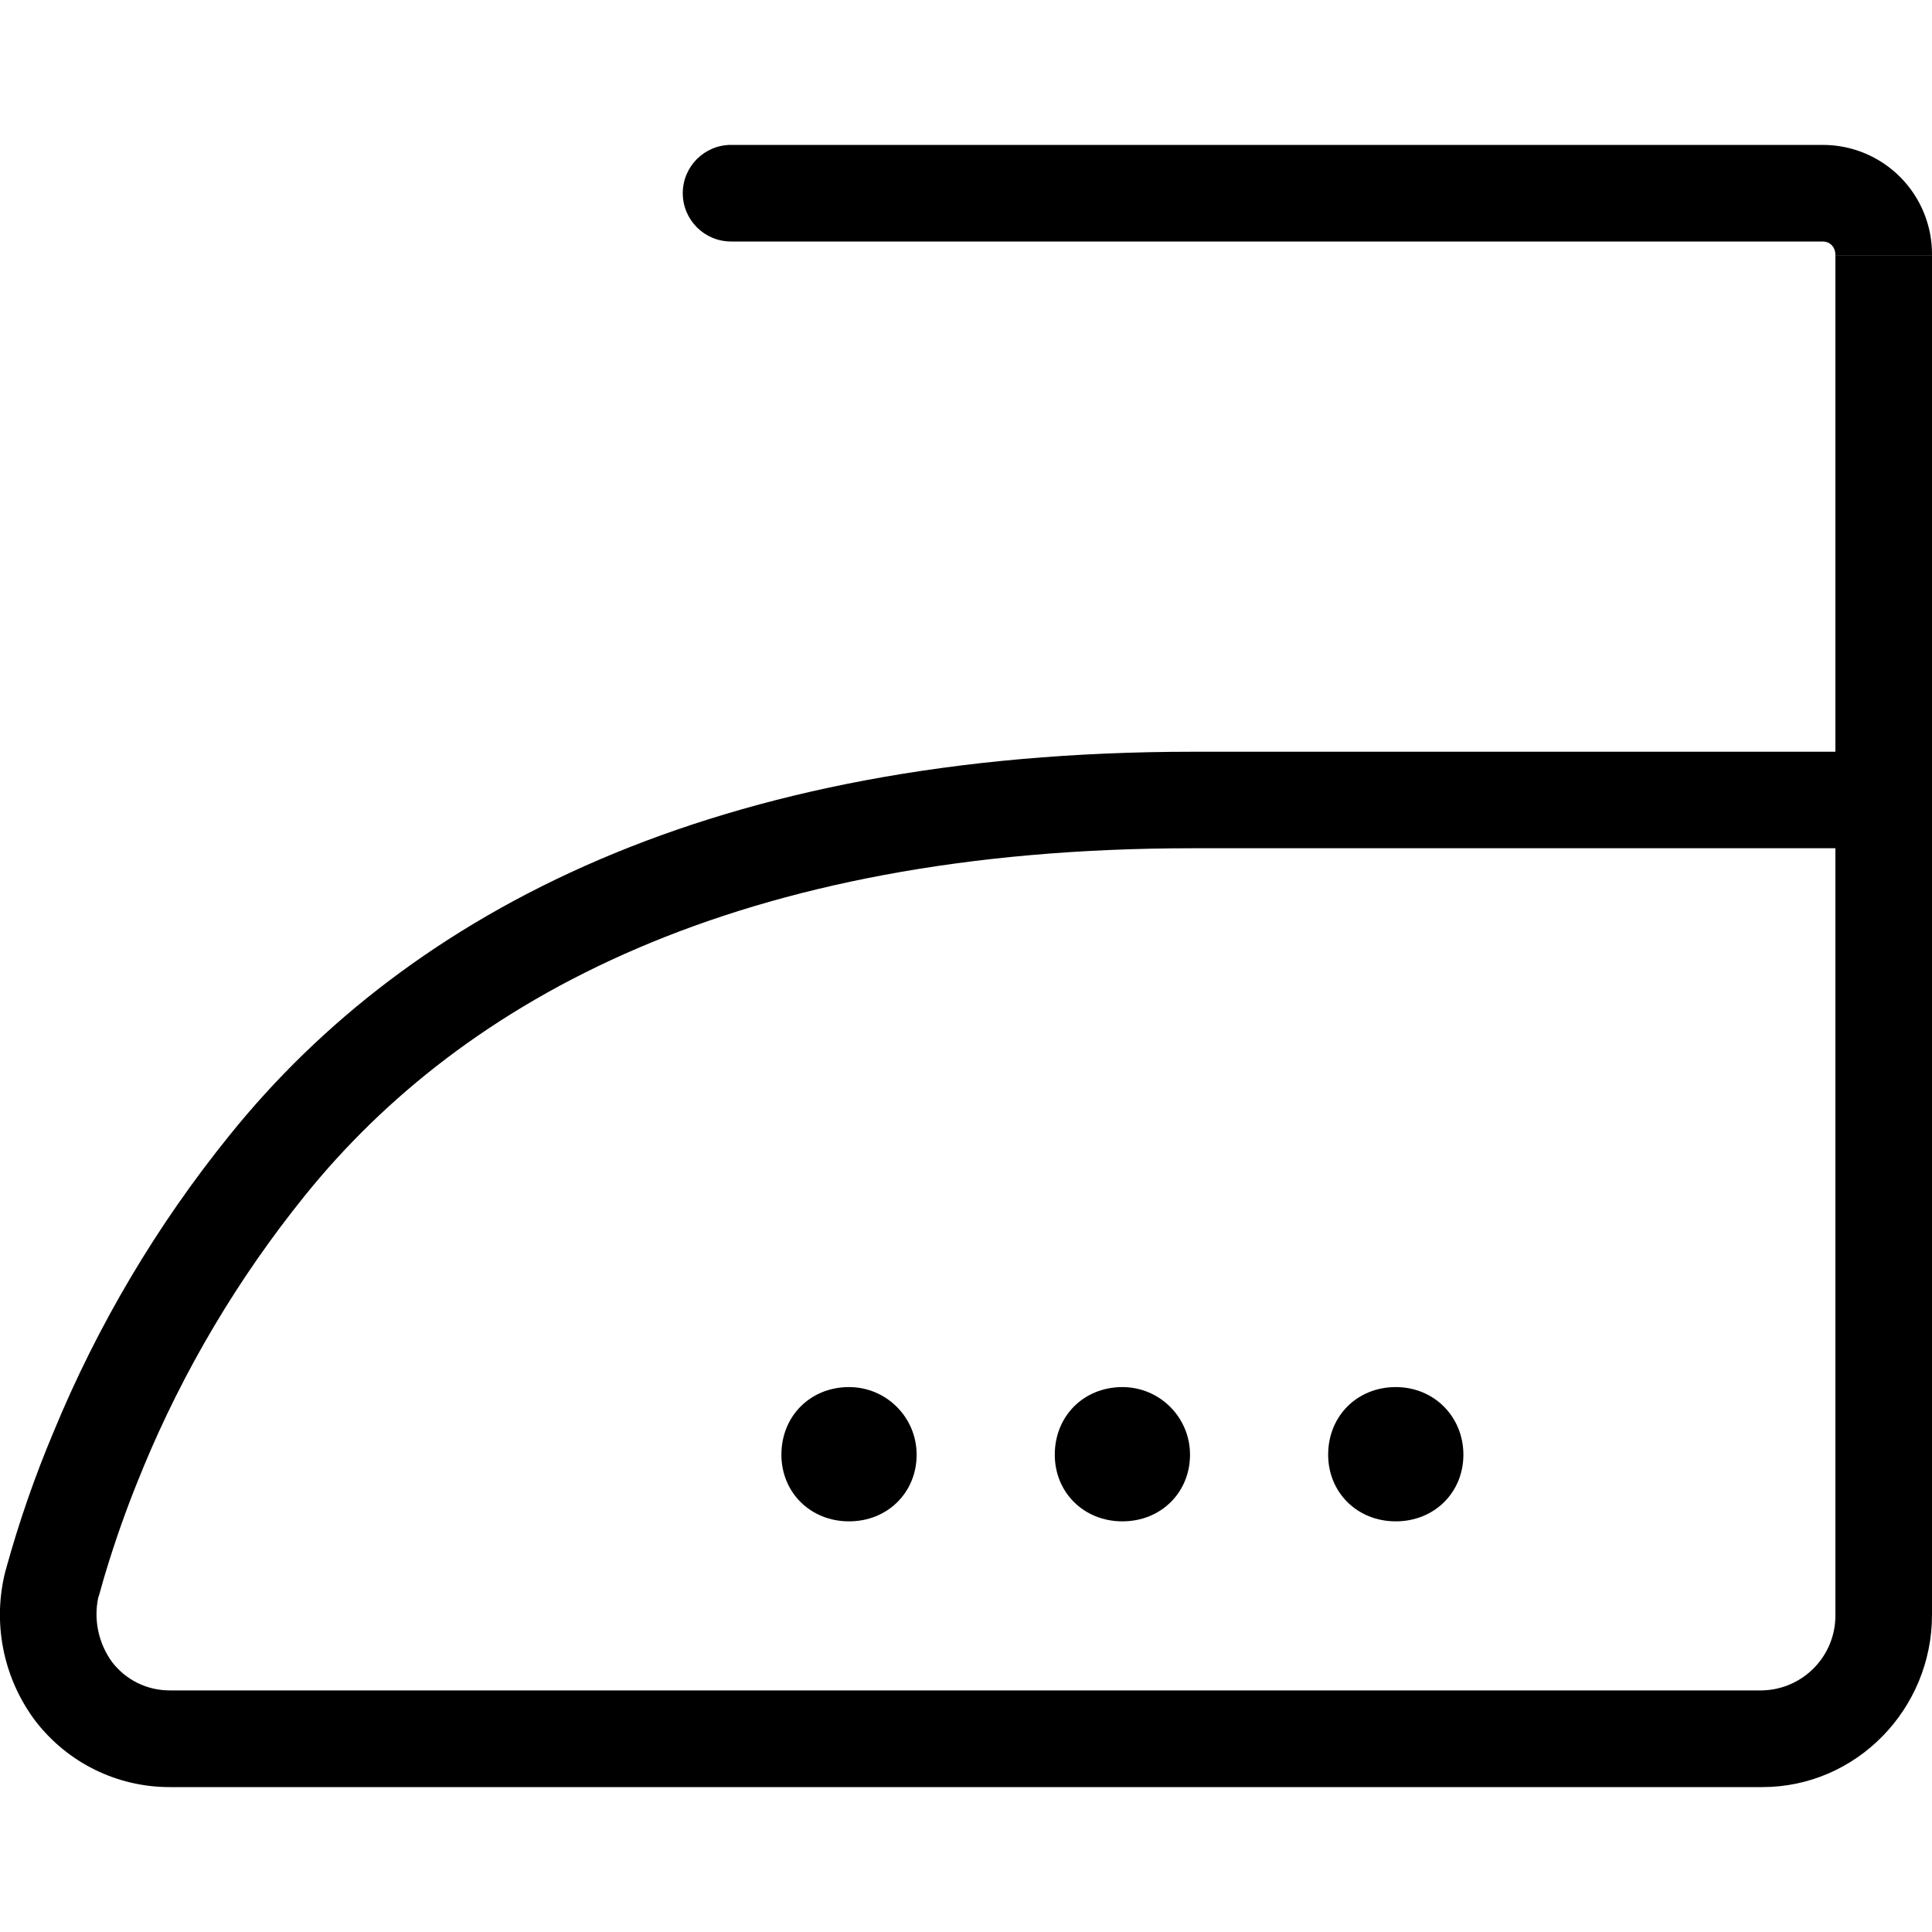
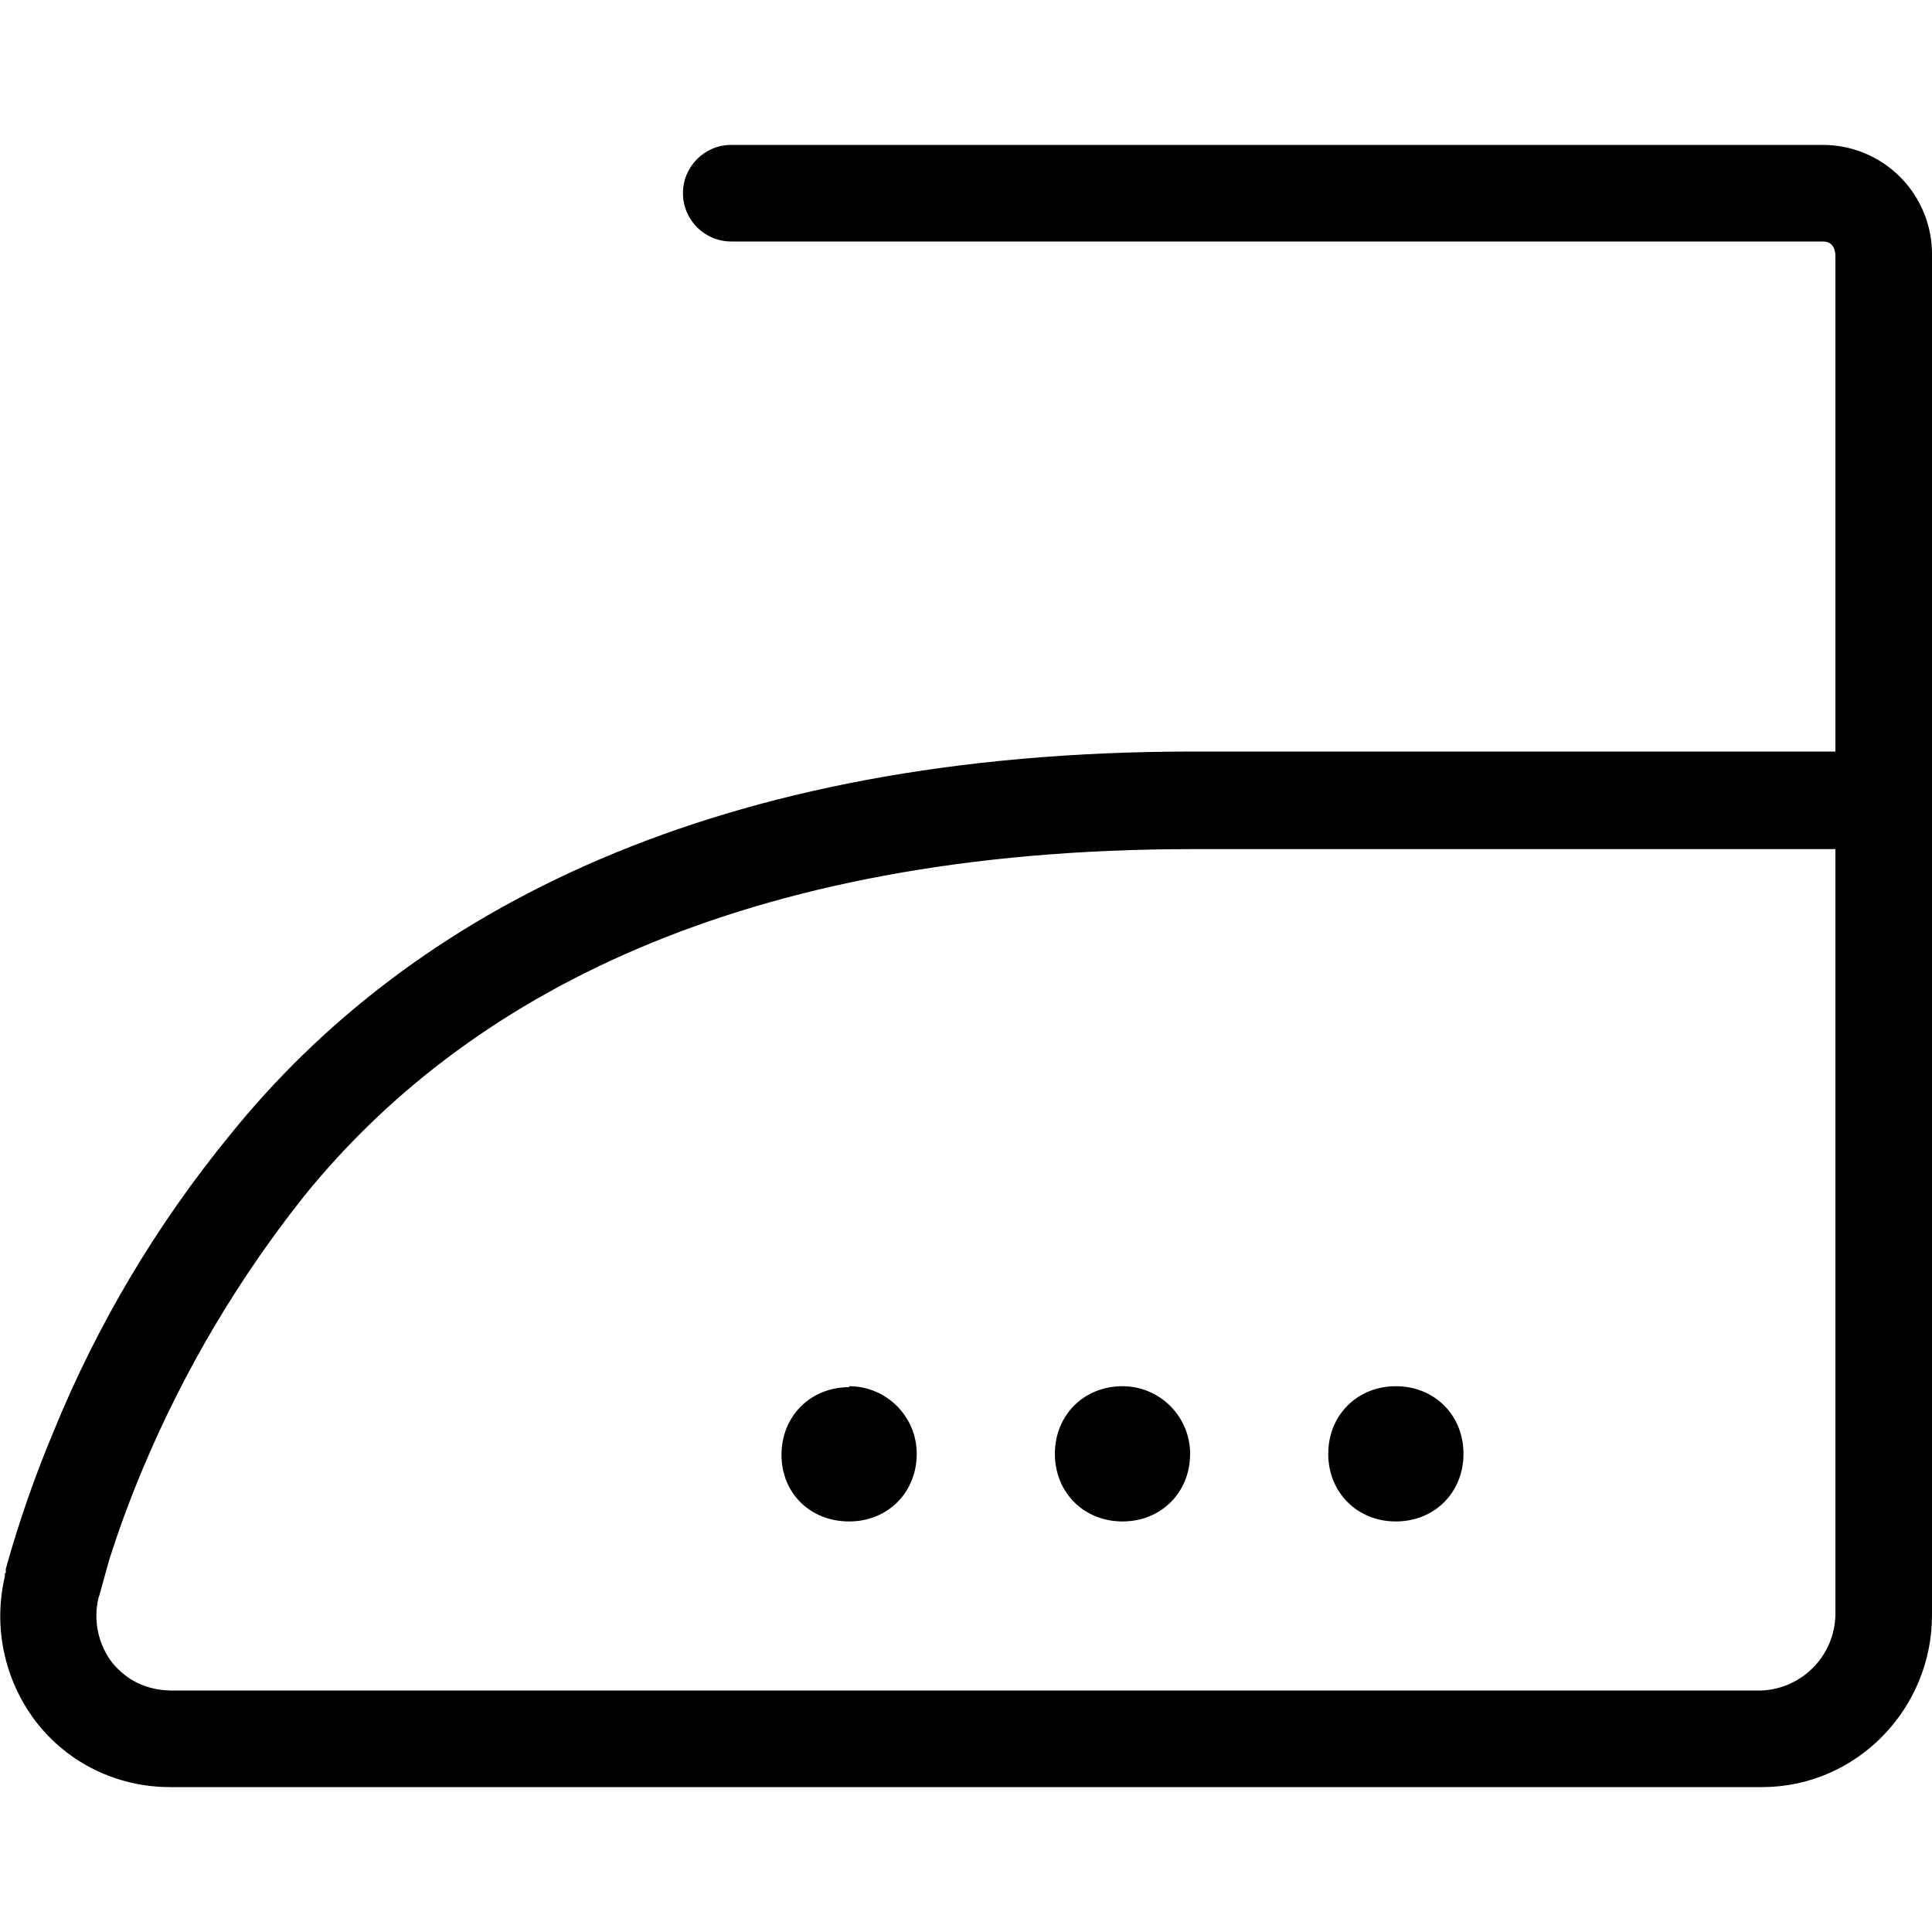
- <svg xmlns="http://www.w3.org/2000/svg" class="icon icon-accordion icon-iron" viewBox="0 0 20 20">
-   <path fill-rule="evenodd" d="M7.068 2a.5.5 0 0 1 .5-.5h11.304A1.13 1.13 0 0 1 20 2.64h-1c0-.09-.064-.14-.128-.14H7.568a.5.5 0 0 1-.5-.5M.05 16.29l-.004.013-.003.015a1.83 1.83 0 0 0 .33 1.506c.332.425.838.676 1.384.676h16.486c.976 0 1.757-.81 1.757-1.782V2.641h-1v5.141h-6.65c-4.952 0-8.107 1.653-9.972 3.968a12.4 12.4 0 0 0-1.825 3.077 11.5 11.5 0 0 0-.49 1.413l-.01.036zM19 8.781h-6.65c-4.714 0-7.555 1.562-9.194 3.596a11.5 11.5 0 0 0-1.678 2.827v.002a11 11 0 0 0-.344.94l-.004.012a9 9 0 0 0-.104.354l-.01.03a.84.84 0 0 0 .147.667c.143.183.358.29.594.29h16.486a.775.775 0 0 0 .757-.782z" />
-   <path d="M8.789 14.359c-.4 0-.7.3-.7.7 0 .39.3.69.7.69s.7-.3.7-.69a.7.7 0 0 0-.7-.7m2.83 0c-.4 0-.7.3-.7.7 0 .39.3.69.7.69s.7-.3.7-.69a.7.7 0 0 0-.7-.7m2.83 0c-.4 0-.7.3-.7.7 0 .39.3.69.7.69s.7-.3.7-.69-.3-.7-.7-.7" />
+ <svg class="icon icon-accordion icon-iron" viewBox="0 0 20 20">
+   <path fill-rule="evenodd" d="M7.07 2a.5.5 0 0 1 .5-.5h11.3A1.13 1.13 0 0 1 20 2.64h-1q-.01-.14-.13-.14H7.57a.5.5 0 0 1-.5-.5M.05 16.29v.03a1.8 1.8 0 0 0 .32 1.5c.33.43.84.68 1.39.68h16.48c.98 0 1.76-.81 1.76-1.78V2.64h-1v5.14h-6.65c-4.95 0-8.1 1.65-9.97 3.97a12 12 0 0 0-1.83 3.08 12 12 0 0 0-.49 1.41v.04zM19 8.79h-6.65c-4.71 0-7.55 1.55-9.2 3.59a12 12 0 0 0-1.67 2.82 11 11 0 0 0-.35.95l-.1.36-.01.03a.8.8 0 0 0 .14.67q.23.28.6.29h16.48a.8.8 0 0 0 .76-.78z" />
+   <path d="M8.79 14.36c-.4 0-.7.3-.7.7s.3.69.7.69.7-.3.7-.7a.7.7 0 0 0-.7-.7m2.83 0c-.4 0-.7.3-.7.7s.3.7.7.7.7-.3.7-.7a.7.7 0 0 0-.7-.7m2.83 0c-.4 0-.7.3-.7.7s.3.7.7.7.7-.3.7-.7-.3-.7-.7-.7" />
</svg>
